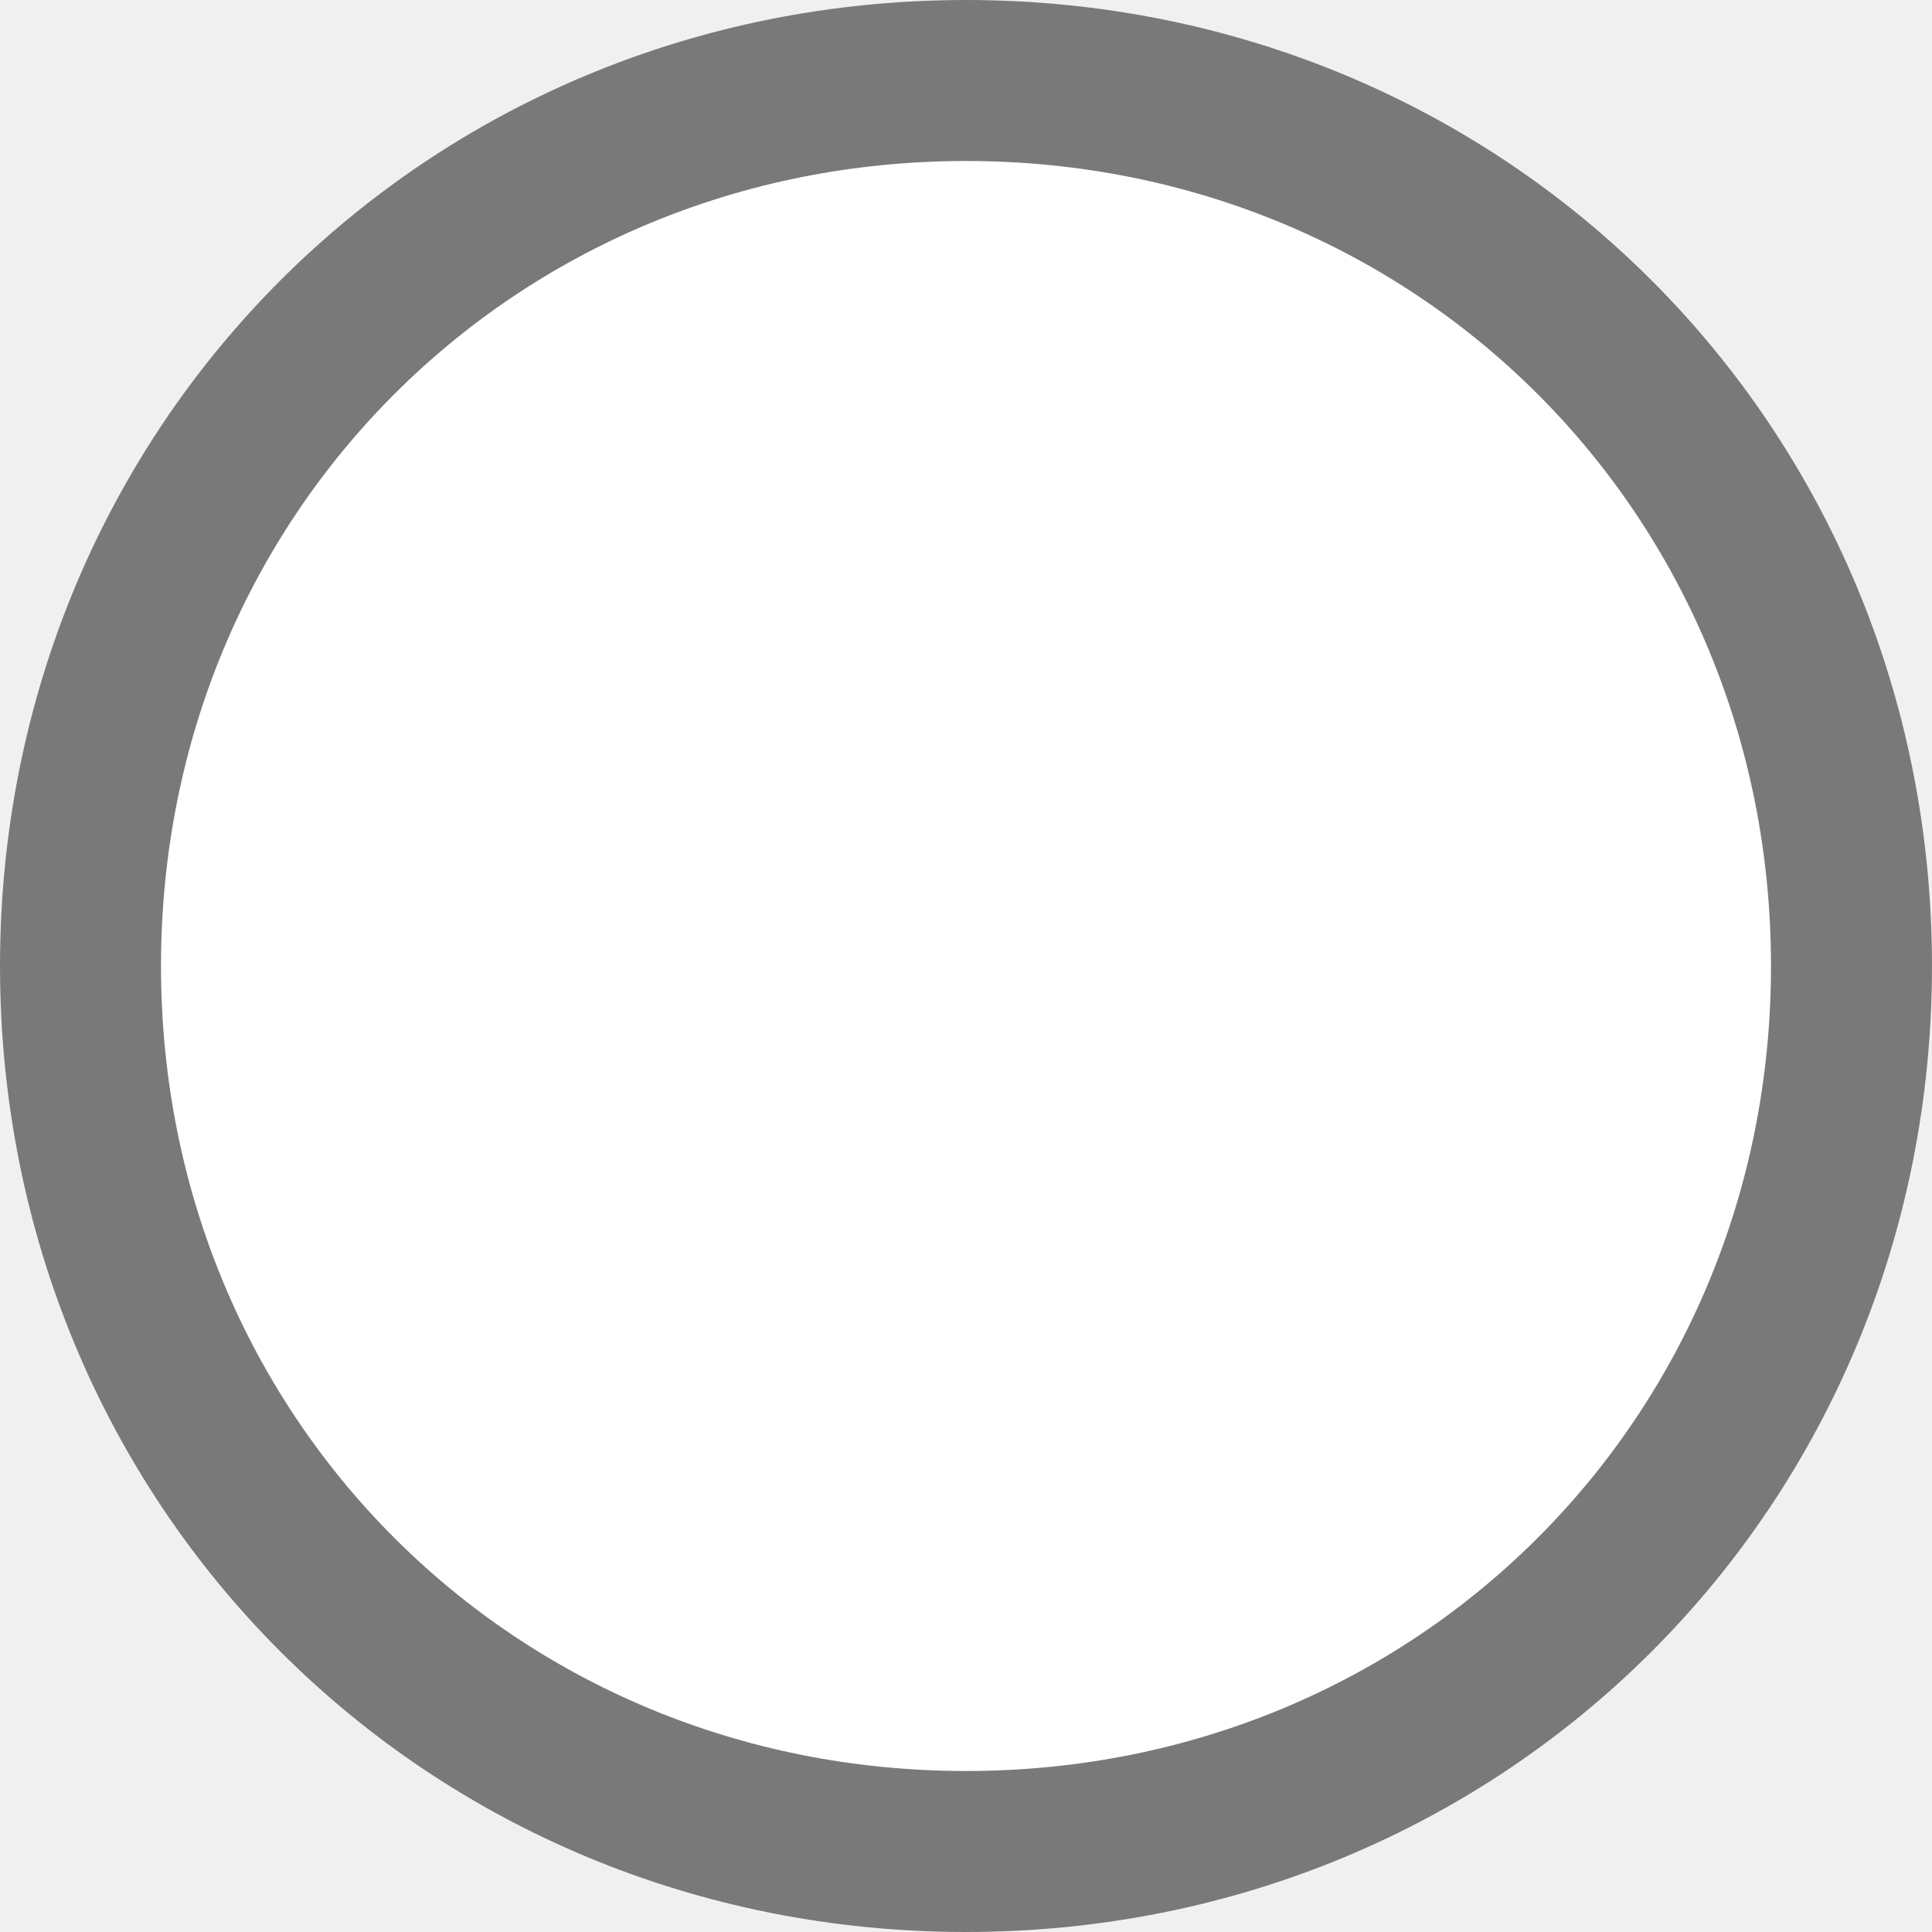
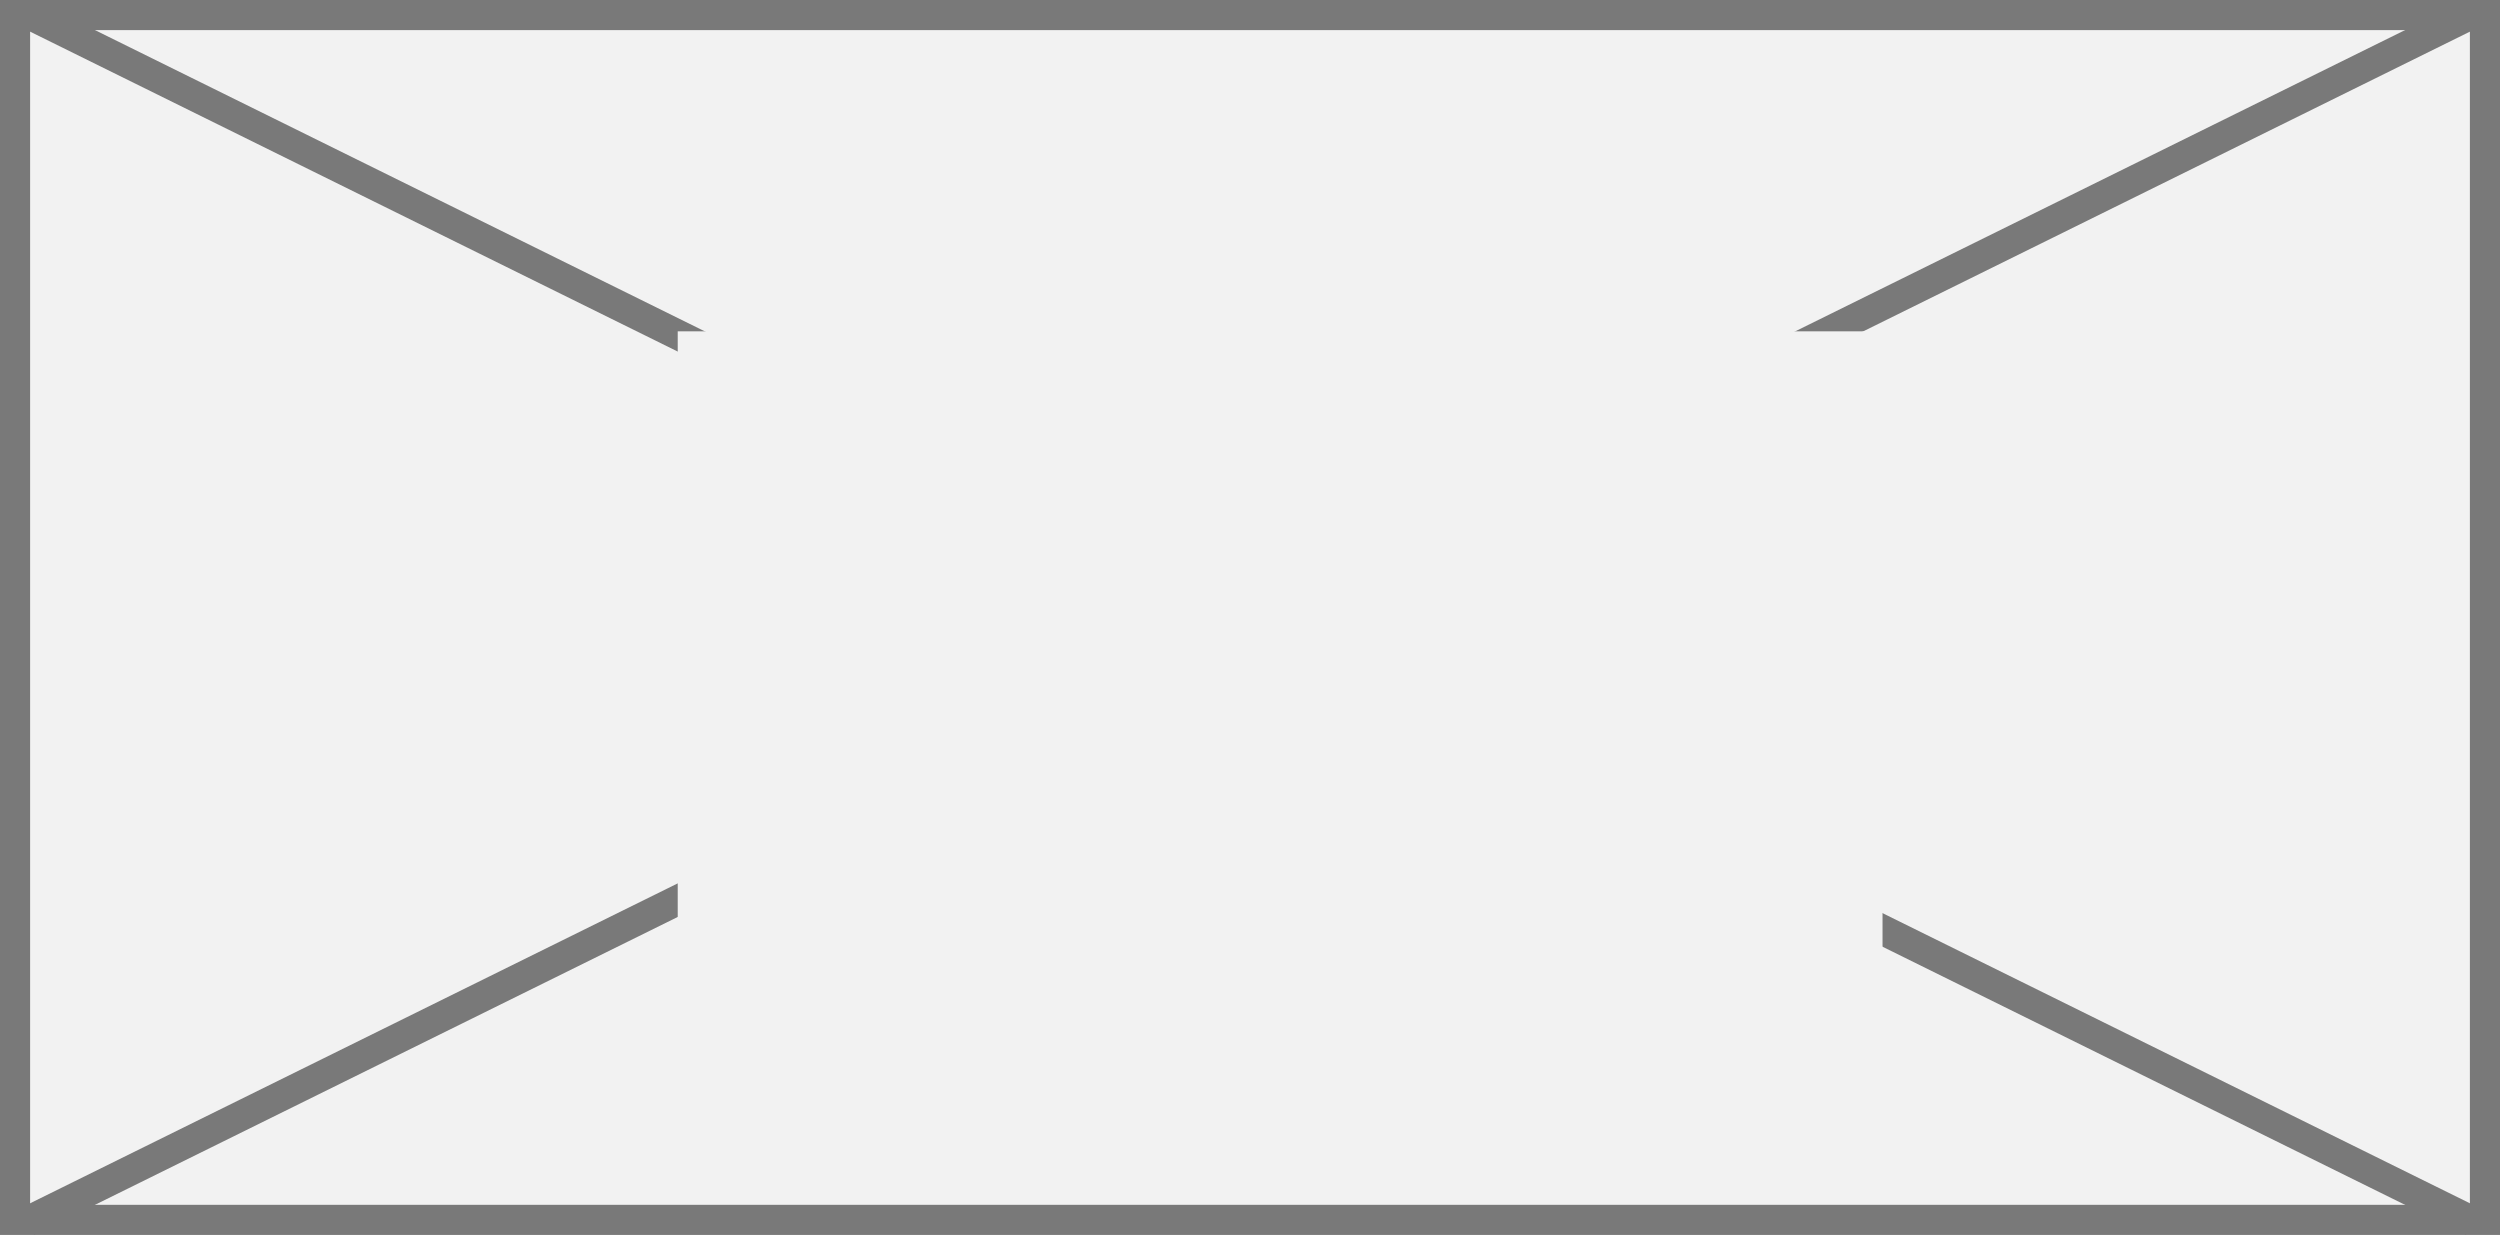
- <svg xmlns="http://www.w3.org/2000/svg" version="1.1" width="12px" height="12px" viewBox="72 222.5  12 12">
-   <path d="M 78 222.5  C 81.36 222.5  84 225.14  84 228.5  C 84 231.86  81.36 234.5  78 234.5  C 74.64 234.5  72 231.86  72 228.5  C 72 225.14  74.64 222.5  78 222.5  Z " fill-rule="nonzero" fill="#ffffff" stroke="none" />
-   <path d="M 78 223  C 81.08 223  83.5 225.42  83.5 228.5  C 83.5 231.58  81.08 234  78 234  C 74.92 234  72.5 231.58  72.5 228.5  C 72.5 225.42  74.92 223  78 223  Z " stroke-width="1" stroke="#797979" fill="none" />
+ <svg xmlns="http://www.w3.org/2000/svg" version="1.1" width="83px" height="41px">
+   <defs>
+     <mask fill="white" id="clip12">
+       <path d="M 485.5 789  L 525.5 789  L 525.5 811  L 485.5 811  Z M 463 778  L 546 778  L 546 819  L 463 819  Z " fill-rule="evenodd" />
+     </mask>
+   </defs>
+   <g transform="matrix(1 0 0 1 -463 -778 )">
+     <path d="M 463.5 778.5  L 545.5 778.5  L 545.5 818.5  L 463.5 818.5  L 463.5 778.5  Z " fill-rule="nonzero" fill="#f2f2f2" stroke="none" />
+     <path d="M 463.5 778.5  L 545.5 778.5  L 545.5 818.5  L 463.5 818.5  L 463.5 778.5  Z " stroke-width="1" stroke="#797979" fill="none" />
+     <path d="M 463.908 778.448  L 545.092 818.552  M 545.092 778.448  L 463.908 818.552  " stroke-width="1" stroke="#797979" fill="none" mask="url(#clip12)" />
+   </g>
</svg>
